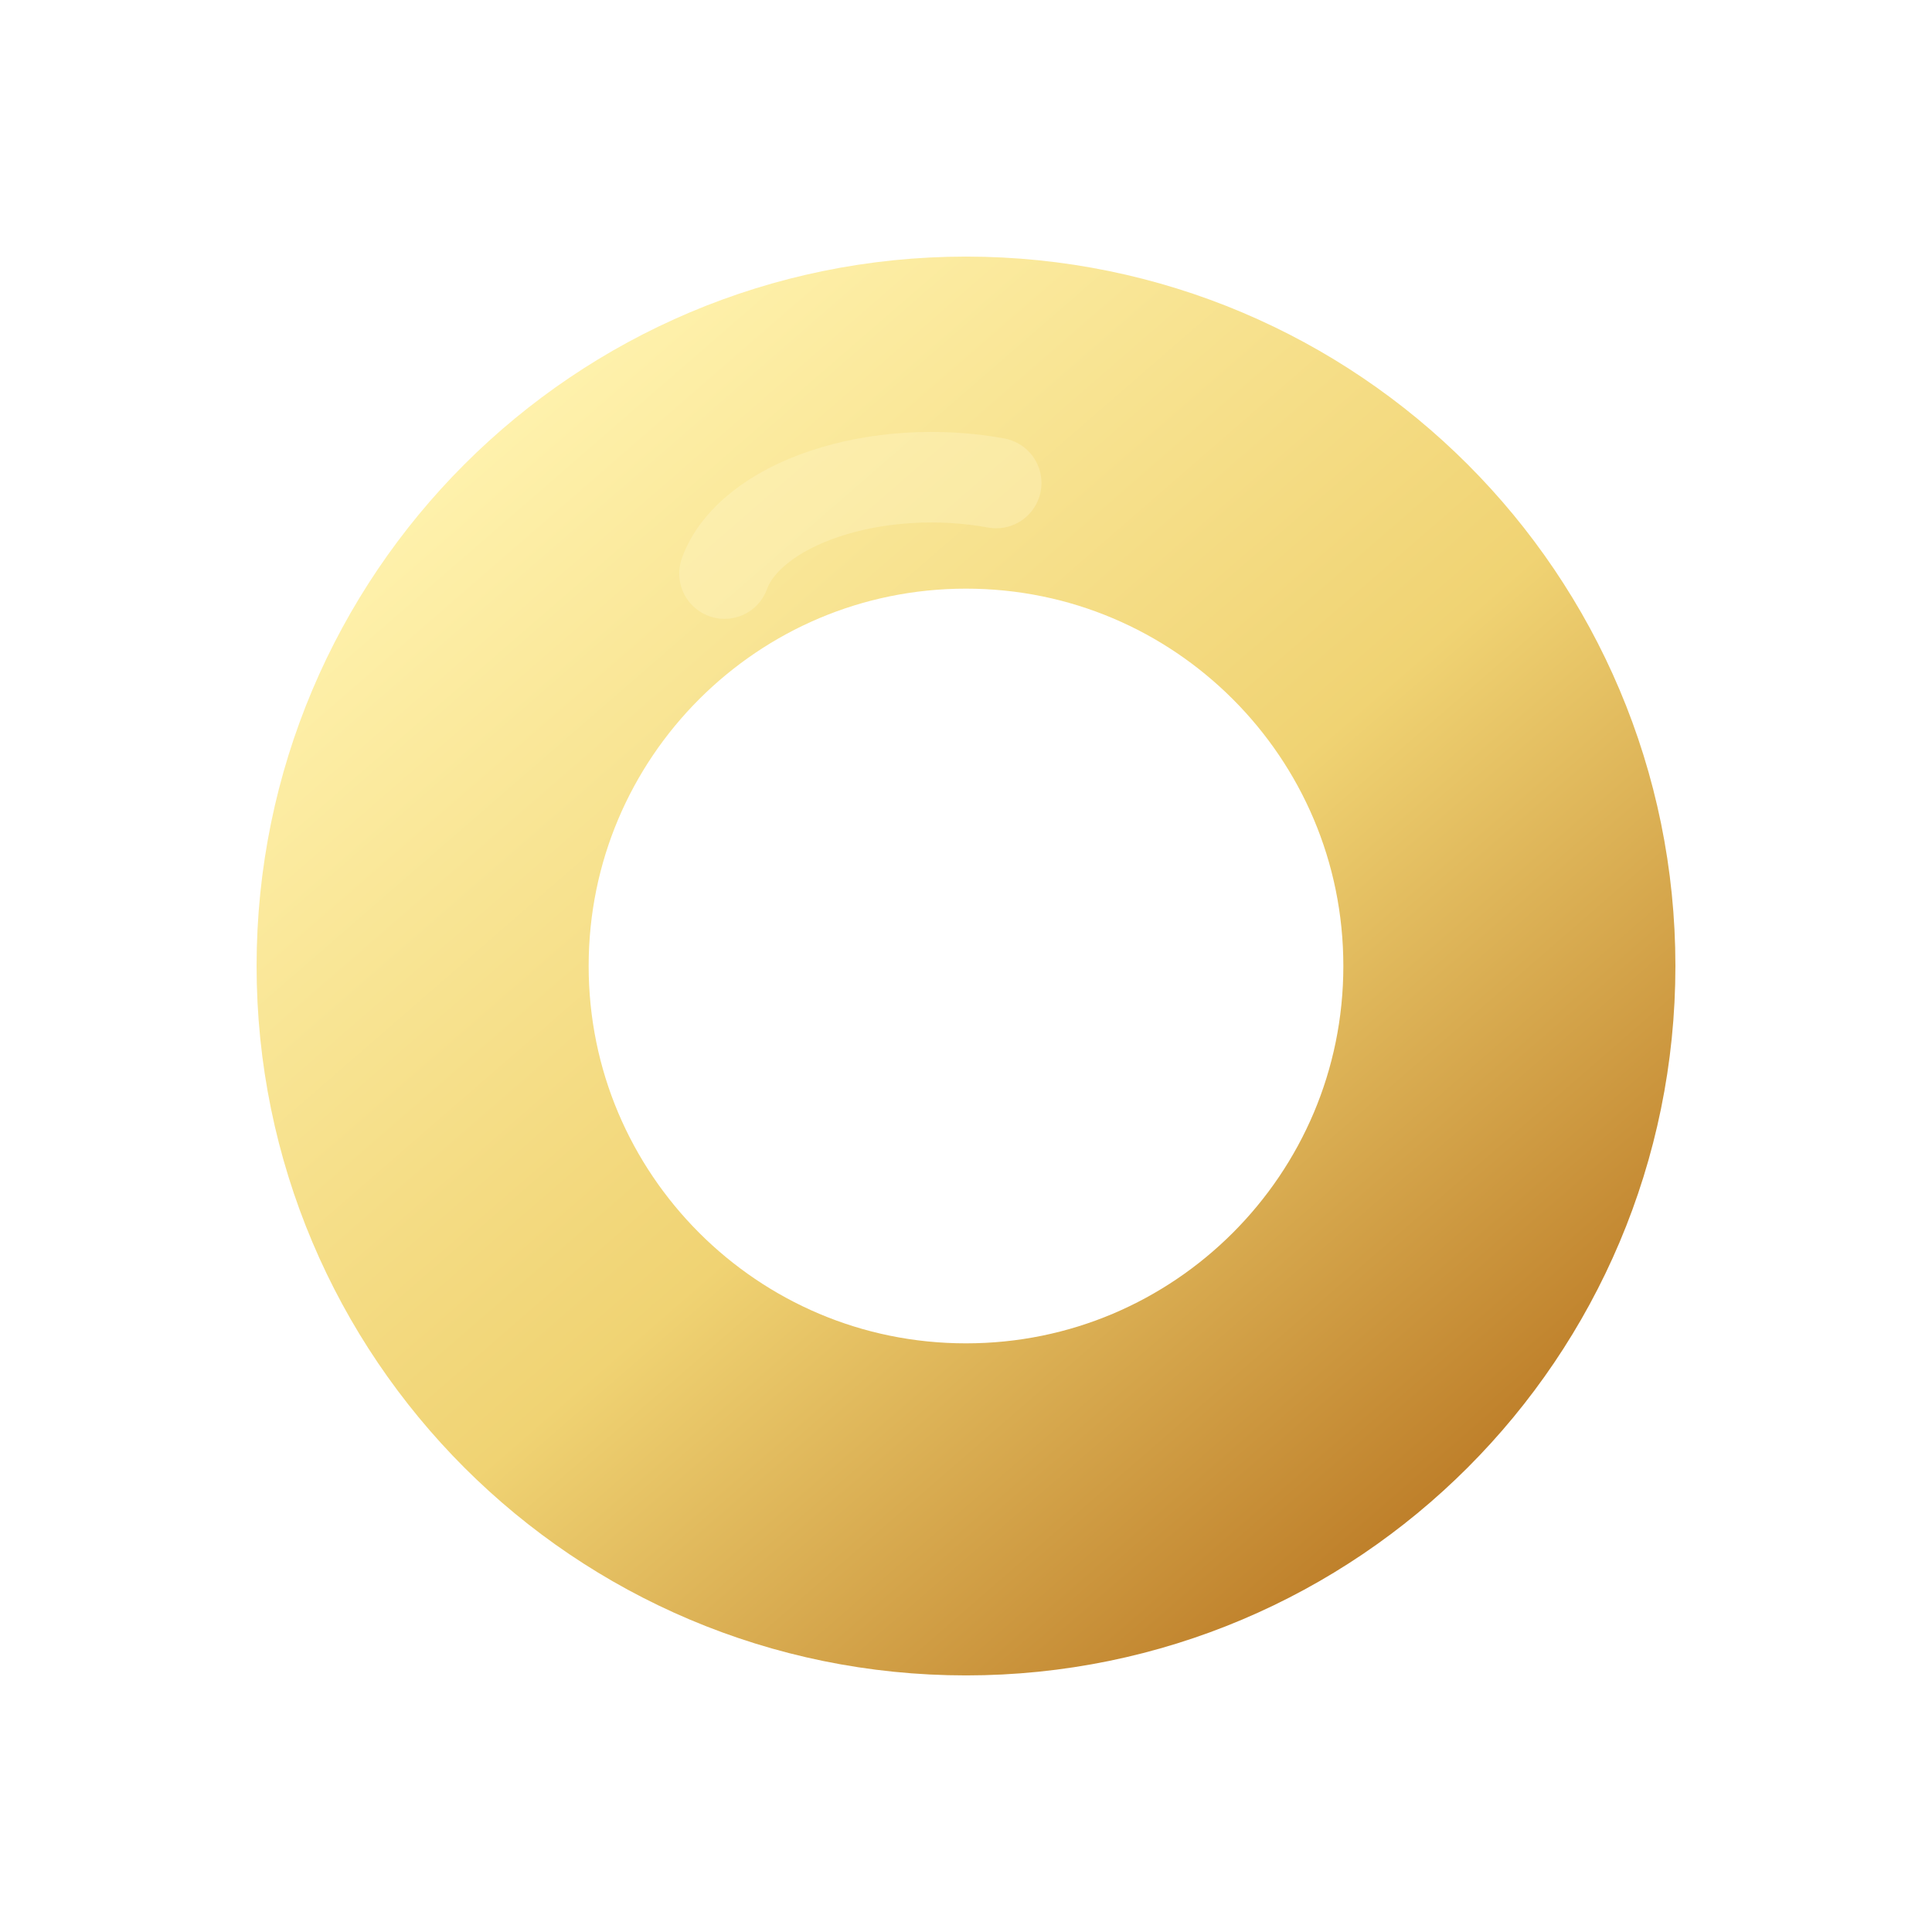
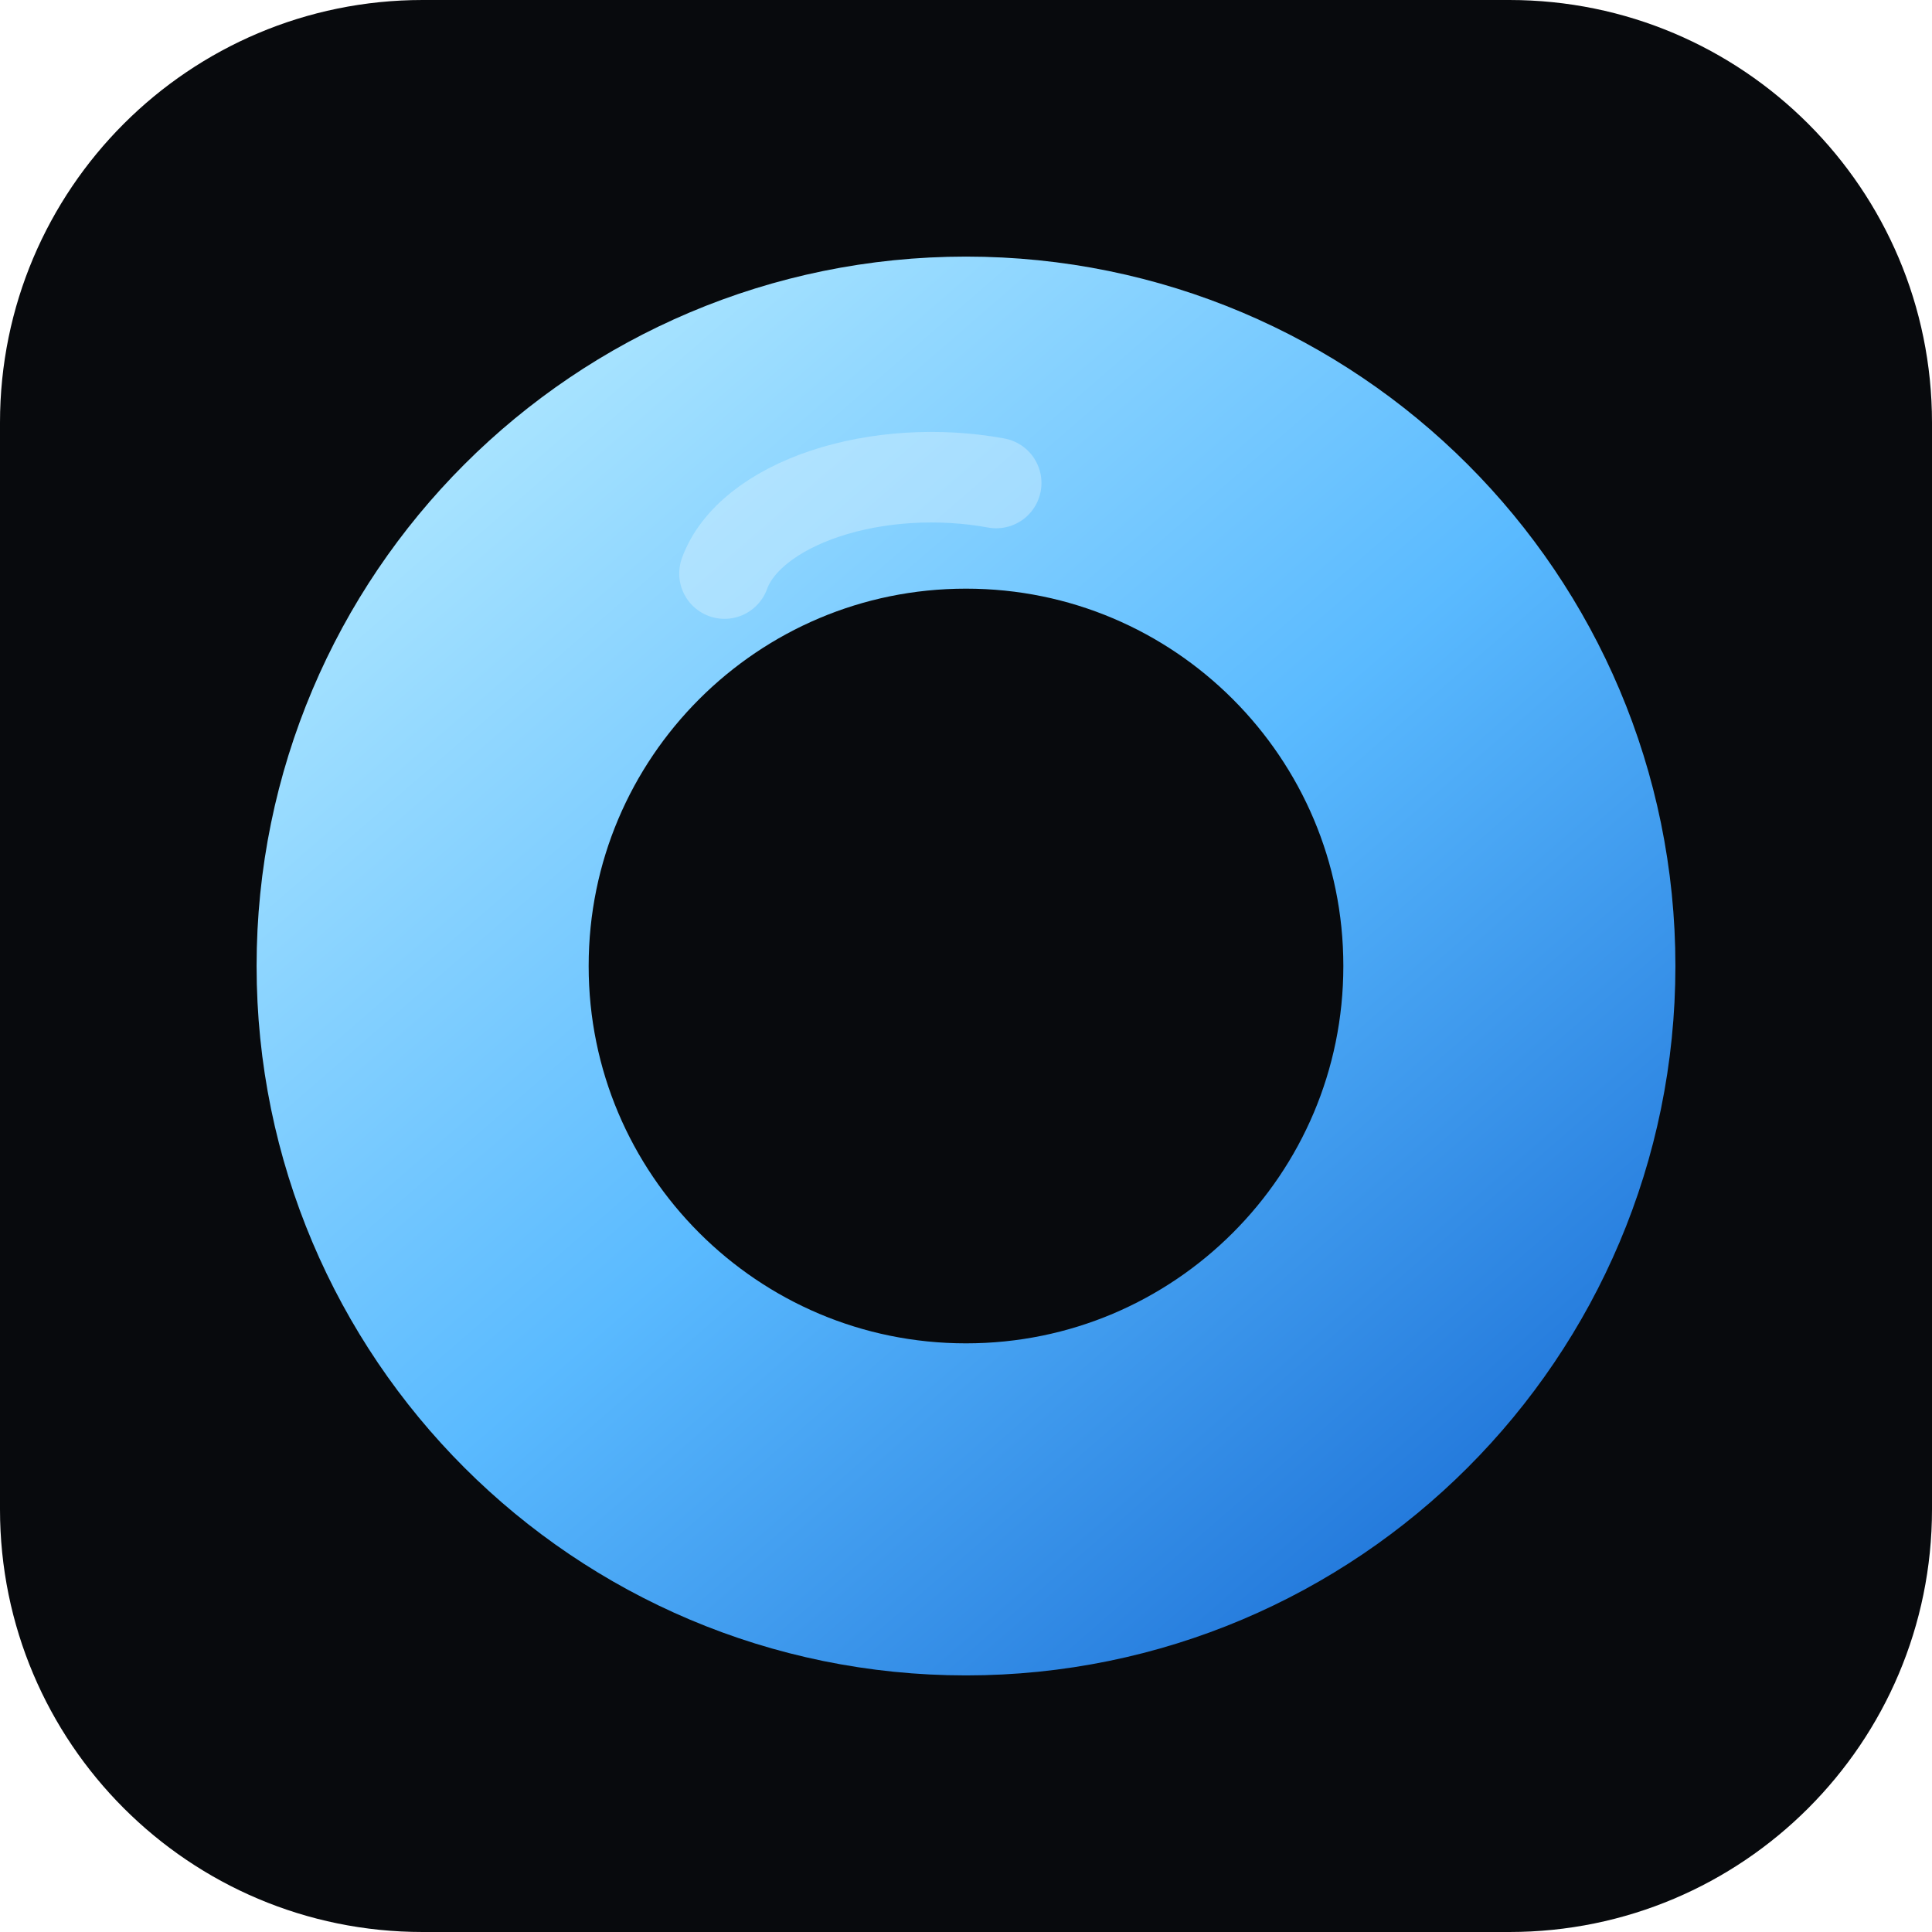
<svg xmlns="http://www.w3.org/2000/svg" viewBox="0 0 64 64">
+   <rect width="64" height="64" rx="14" fill="#080a0d" />
  <circle cx="32" cy="32" r="18" fill="none" stroke="url(#ring)" stroke-width="11" />
-   <path d="M24 19a7 4 0 0 1 9-3" fill="none" stroke="#fff8cf" stroke-width="3" stroke-linecap="round" opacity=".32" />
+   <path d="M24 19a7 4 0 0 1 9-3" fill="none" stroke="#e5f6ff" stroke-width="3" stroke-linecap="round" opacity=".36" />
  <defs>
    <linearGradient id="ring" x1="16" y1="14" x2="49" y2="52" gradientUnits="userSpaceOnUse">
-       <stop stop-color="#fff2ad" />
-       <stop offset=".52" stop-color="#f0d373" />
-       <stop offset="1" stop-color="#b87521" />
+       <stop stop-color="#a9e4ff" />
+       <stop offset=".5" stop-color="#5abaff" />
+       <stop offset="1" stop-color="#1e73d8" />
    </linearGradient>
  </defs>
</svg>
